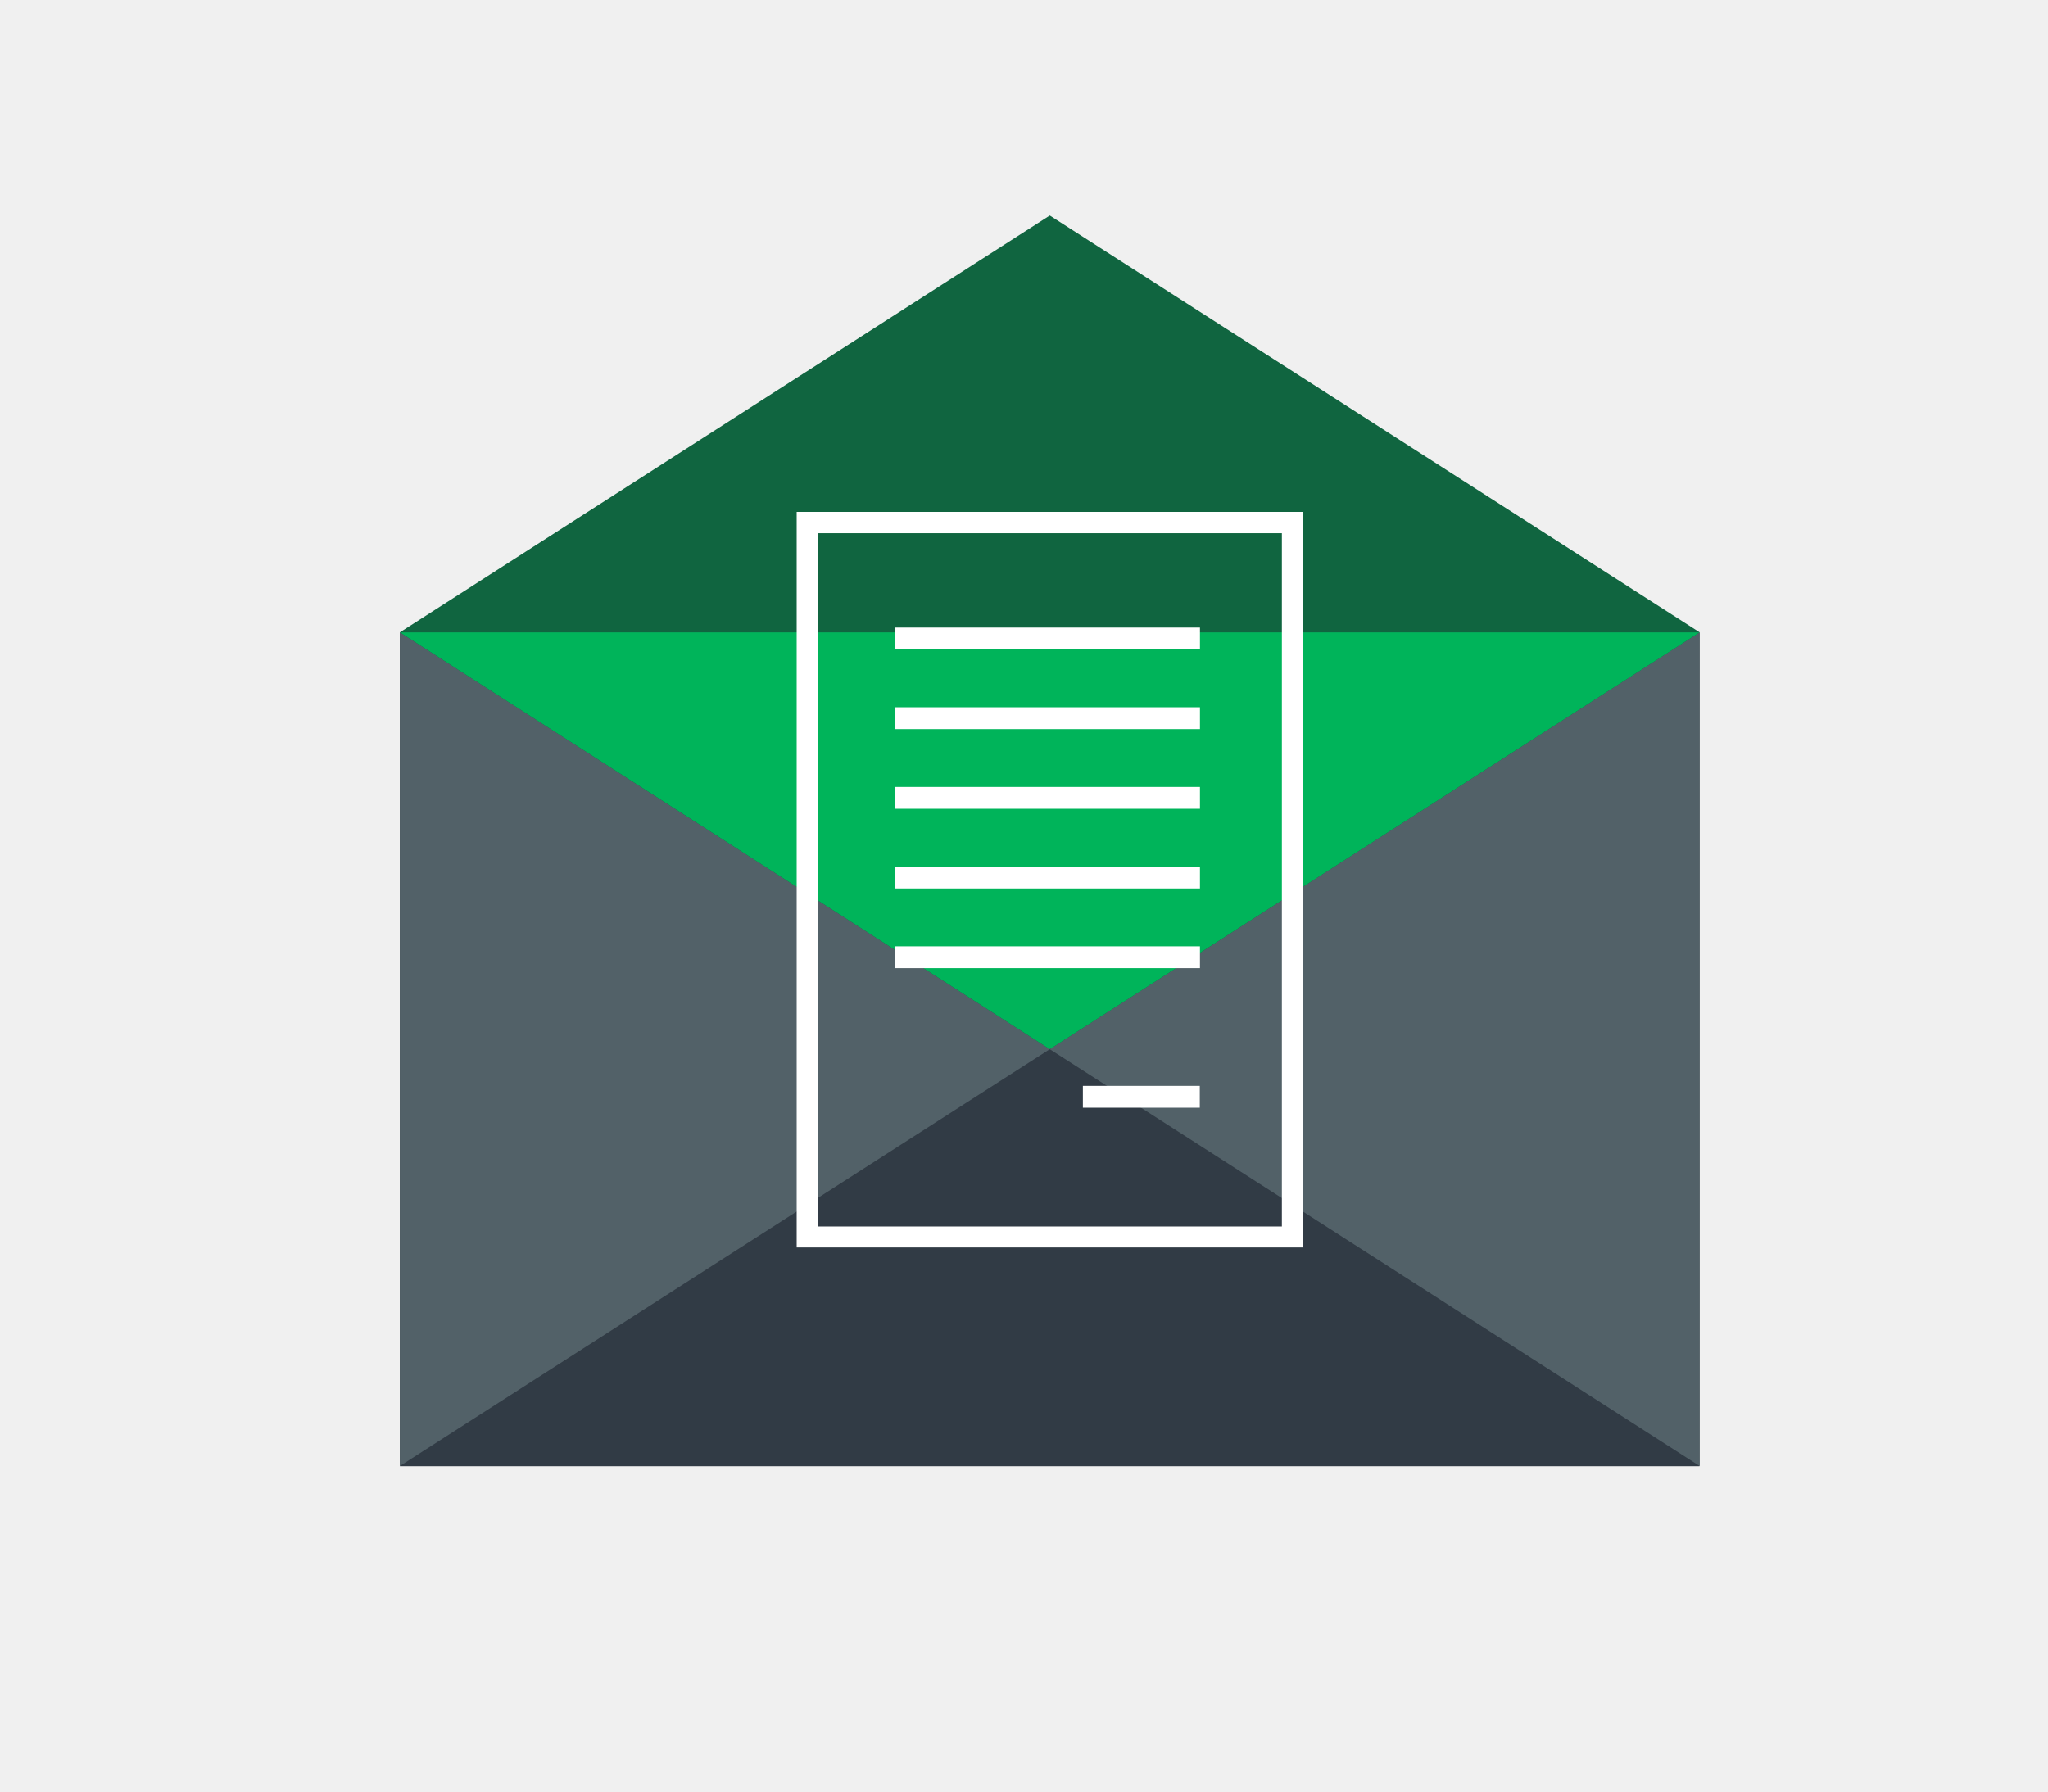
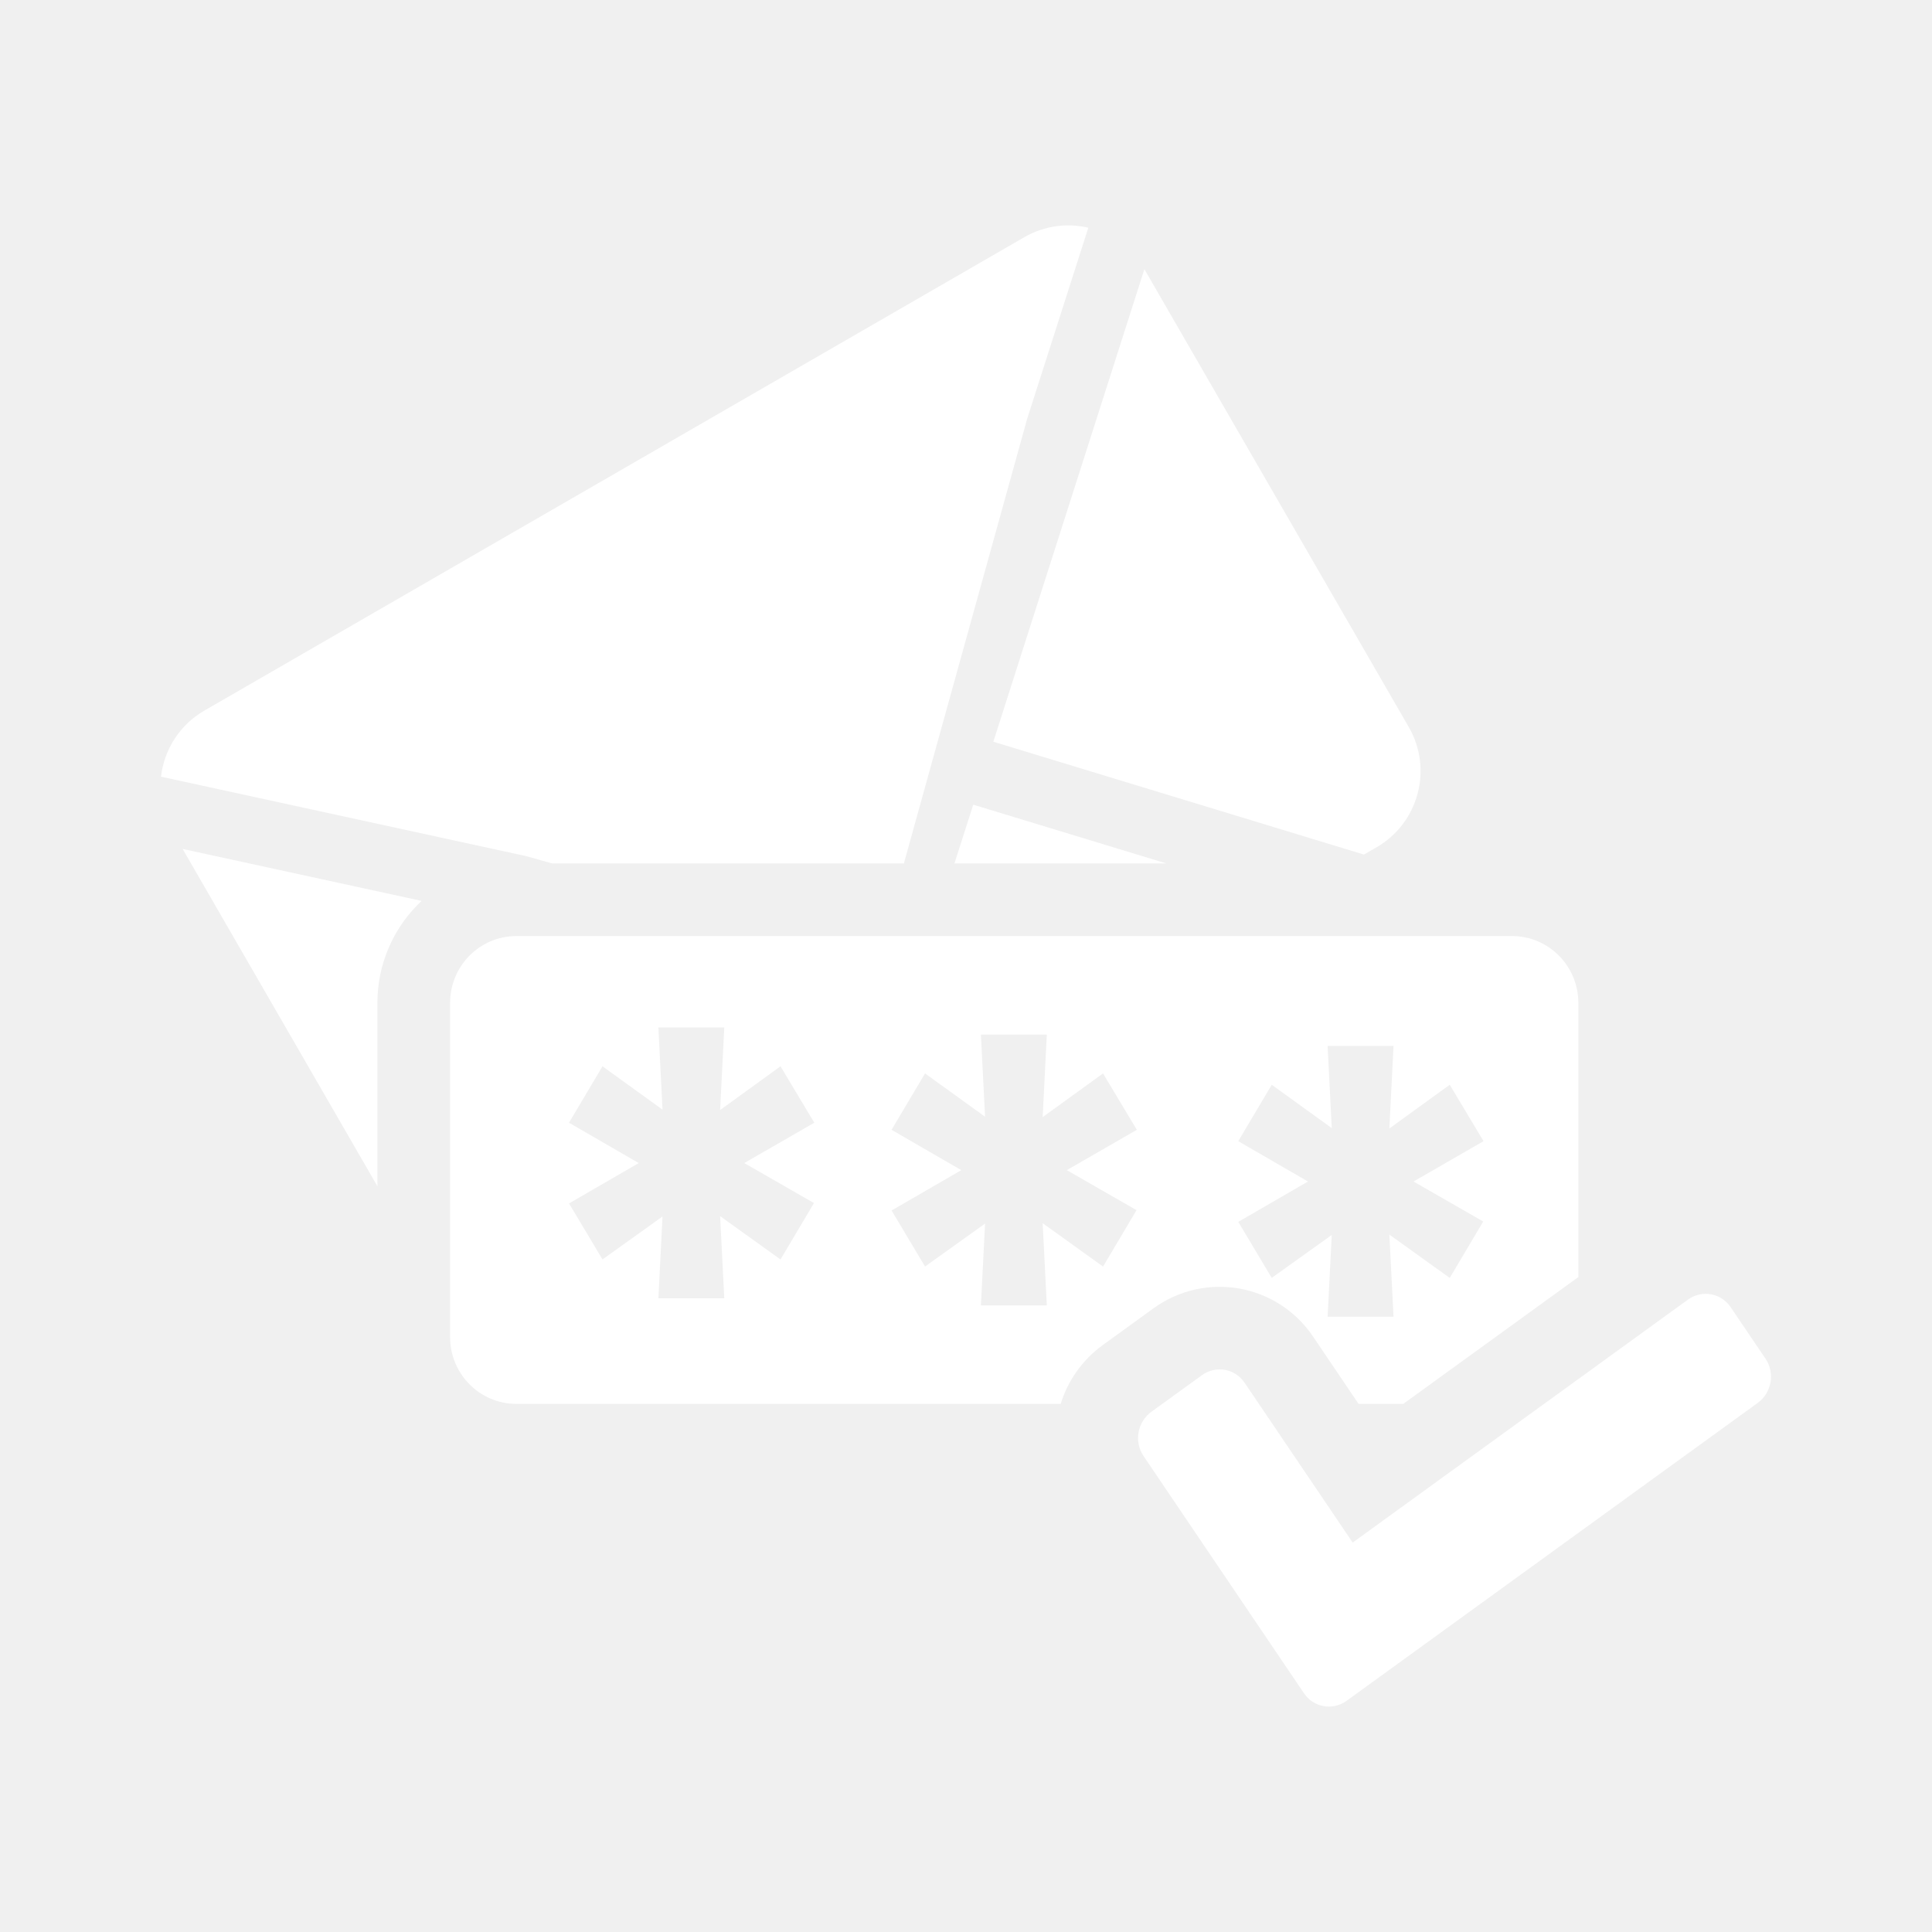
- <svg xmlns="http://www.w3.org/2000/svg" viewBox="0 0 120 104.99">
-   <defs>
-     <style>.cls-1{fill:#313b45;}.cls-2{fill:#526168;}.cls-3{fill:#00b45a;}.cls-4{fill:#106540;}.cls-5{fill:#fff;}</style>
-   </defs>
-   <g id="Design">
-     <rect class="cls-1" x="23.43" y="37.06" width="76.15" height="48.87" />
-     <polygon class="cls-2" points="99.59 85.92 61.51 61.49 99.59 37.06 99.59 85.92" />
-     <polygon class="cls-2" points="23.43 85.92 23.43 37.06 61.51 61.49 23.43 85.92" />
-     <polygon class="cls-3" points="61.51 61.49 23.43 37.06 99.59 37.06 61.51 61.49" />
-     <polygon class="cls-4" points="61.51 12.63 99.59 37.06 23.43 37.06 61.51 12.63" />
-     <path class="cls-5" d="M46.68,73.11V30H76.33V73.11Zm29-.62h0ZM47.91,31.25V71.88h27.2V31.25Z" />
-     <rect class="cls-5" x="52.44" y="36.78" width="17.87" height="1.28" />
-     <rect class="cls-5" x="52.44" y="41.45" width="17.87" height="1.28" />
-     <rect class="cls-5" x="52.44" y="46.12" width="17.87" height="1.28" />
-     <rect class="cls-5" x="52.44" y="50.79" width="17.87" height="1.28" />
-     <rect class="cls-5" x="52.44" y="55.46" width="17.87" height="1.28" />
-     <rect class="cls-5" x="63.45" y="63.64" width="6.85" height="1.28" />
+ <svg xmlns="http://www.w3.org/2000/svg" width="60" height="60" viewBox="0 0 60 60">
+   <g fill="none" fill-rule="evenodd">
+     <g>
+       <g>
+         <path fill="#D8D8D8" fill-opacity="0" d="M0 0H60V60H0z" transform="translate(-1312 -1981) translate(1312 1981)" />
+         <path fill="#FFF" d="M38.652 42.942l3.357 4.964 10.41-7.544c.434-.314 1.028-.21 1.328.233l1.084 1.603c.3.443.19 1.056-.243 1.37l-12.765 9.25c-.434.315-1.028.21-1.327-.232l-4.984-7.37c-.3-.442-.19-1.055.243-1.37l1.57-1.137c.433-.314 1.028-.21 1.327.233zm8.304-13.872c1.139 0 2.061.93 2.061 2.076v8.514l-5.437 3.939h-1.388l-1.416-2.094c-1.112-1.643-3.35-2.036-4.956-.872l-1.57 1.137c-.645.469-1.09 1.117-1.31 1.83l-16.902-.001c-1.138 0-2.06-.93-2.06-2.076V31.146c0-1.147.922-2.076 2.06-2.076h30.918zm-3.68 3.412H41.23l.129 2.552-1.864-1.346-1.04 1.752 2.165 1.253-2.164 1.253 1.039 1.74 1.864-1.334-.129 2.541h2.047l-.129-2.552 1.875 1.346 1.04-1.752-2.165-1.242 2.175-1.253-1.05-1.752-1.875 1.358.129-2.564zm-10.766-.353h-2.047l.129 2.552-1.864-1.345-1.04 1.751 2.165 1.253-2.164 1.253 1.039 1.74L30.592 38l-.129 2.54h2.047l-.129-2.552 1.875 1.346 1.04-1.752-2.165-1.242 2.175-1.253-1.05-1.751-1.875 1.357.129-2.564zm-10.017-.22h-2.046l.128 2.552-1.864-1.346-1.04 1.752 2.165 1.253-2.164 1.253 1.039 1.74 1.864-1.334-.128 2.541h2.046l-.129-2.552 1.875 1.346 1.04-1.752-2.165-1.242 2.175-1.253-1.05-1.752-1.875 1.358.129-2.564zm-16.82-5.544l7.42 1.614c-.792.742-1.305 1.778-1.366 2.934l-.006.233v5.694L5.672 26.365zM33.799 7.072l-1.9 5.936-3.828 13.806H17.148l-.818-.229L5 24.12c.097-.83.57-1.604 1.35-2.053l25.46-14.7c.626-.362 1.336-.447 1.989-.295zM30.225 24.99l5.994 1.824h-6.578l.584-1.824zM35.54 8.36l8.21 14.218c.755 1.309.307 2.981-1.001 3.736l-.39.225-11.51-3.504L35.54 8.36z" transform="translate(-1312 -1981) translate(1312 1981)" />
+       </g>
+     </g>
  </g>
</svg>
